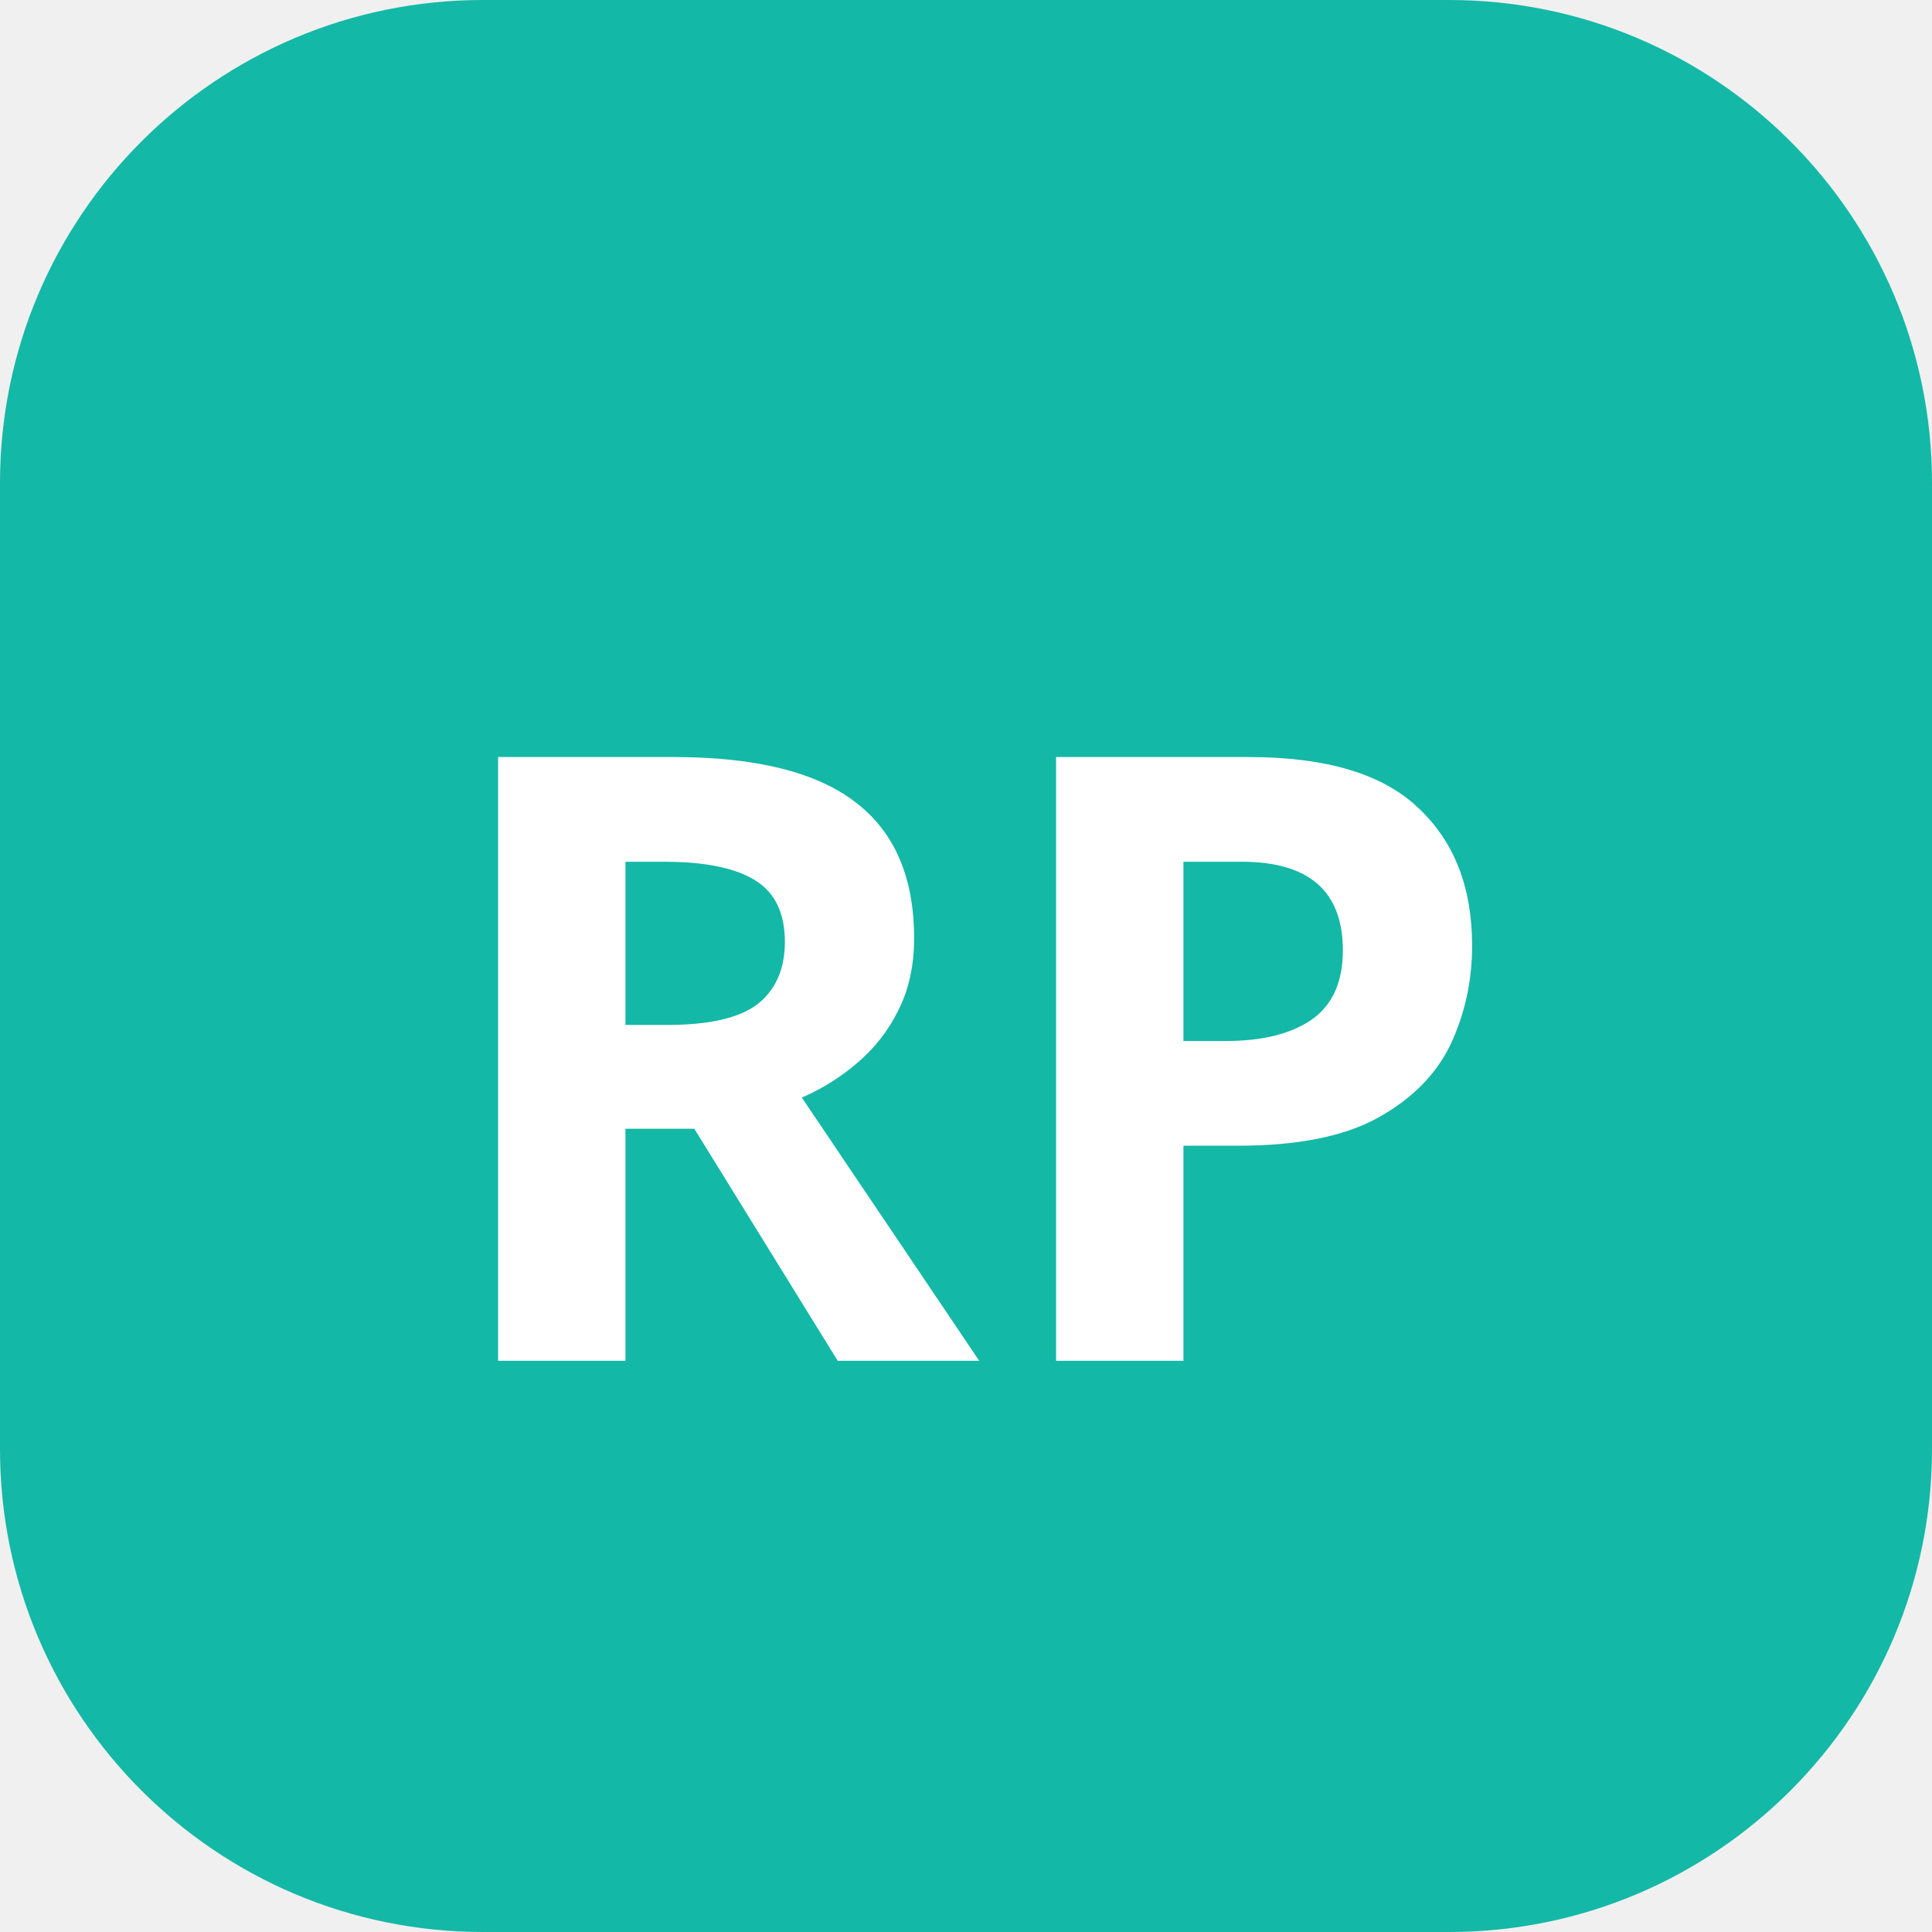
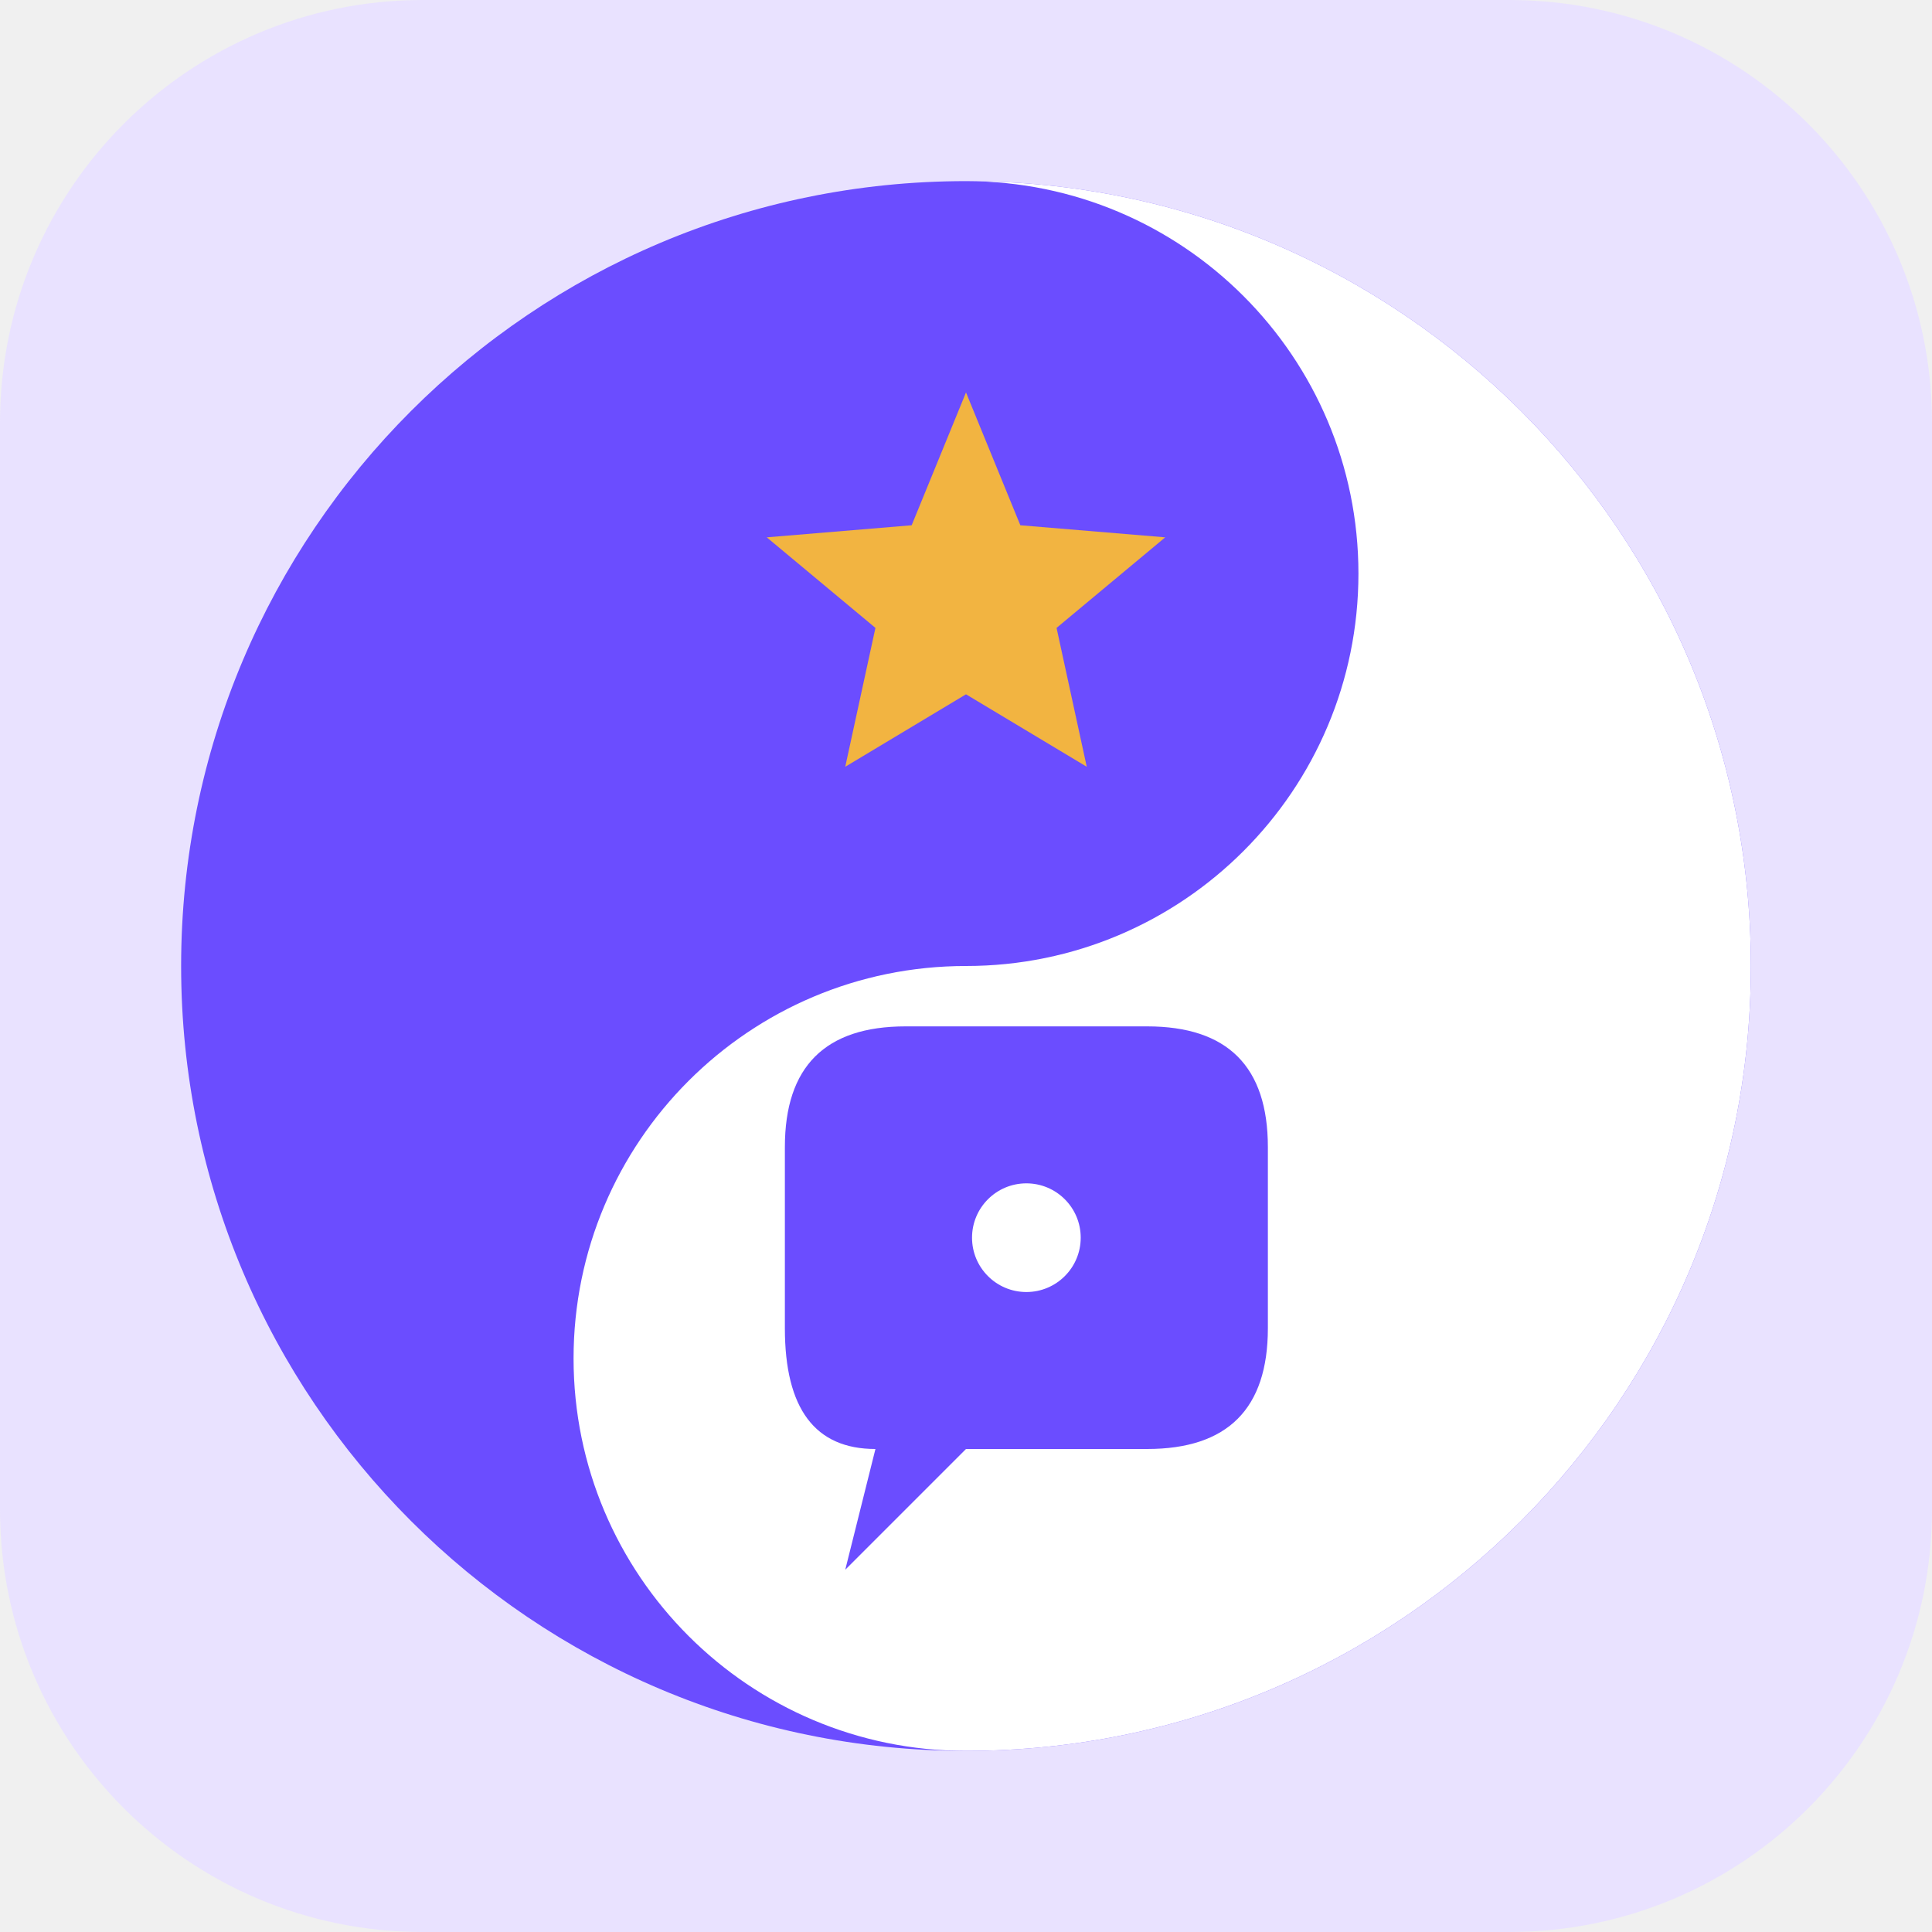
- <svg xmlns="http://www.w3.org/2000/svg" width="32" height="32" viewBox="0 0 32 32" fill="none">
-   <rect width="32" height="32" rx="8" fill="#14B8A6" />
-   <text x="50%" y="55%" dominant-baseline="middle" text-anchor="middle" fill="white" font-family="system-ui" font-size="14" font-weight="700">RP</text>
+ <svg xmlns="http://www.w3.org/2000/svg" viewBox="0 0 32 32">
+   <rect width="32" height="32" rx="7" fill="#E9E2FF" />
+   <circle cx="16" cy="16" r="13" fill="#6B4DFF" />
+   <path d="M16 3 A13 13 0 0 1 16 29 A6.5 6.5 0 0 1 16 16 A6.5 6.5 0 0 0 16 3 Z" fill="#FFFFFF" />
+   <path d="M16 6.5 L16.9 8.7 L19.3 8.9 L17.5 10.4 L18 12.7 L16 11.5 L14 12.7 L14.5 10.4 L12.7 8.9 L15.1 8.7 Z" fill="#F2B441" />
+   <path d="M13 19 Q13 17 15 17 L19 17 Q21 17 21 19 L21 22 Q21 24 19 24 L16 24 L14 26 L14.5 24 Q13 24 13 22 Z" fill="#6B4DFF" />
+   <circle cx="17" cy="20.5" r=".9" fill="#FFFFFF" />
</svg>
